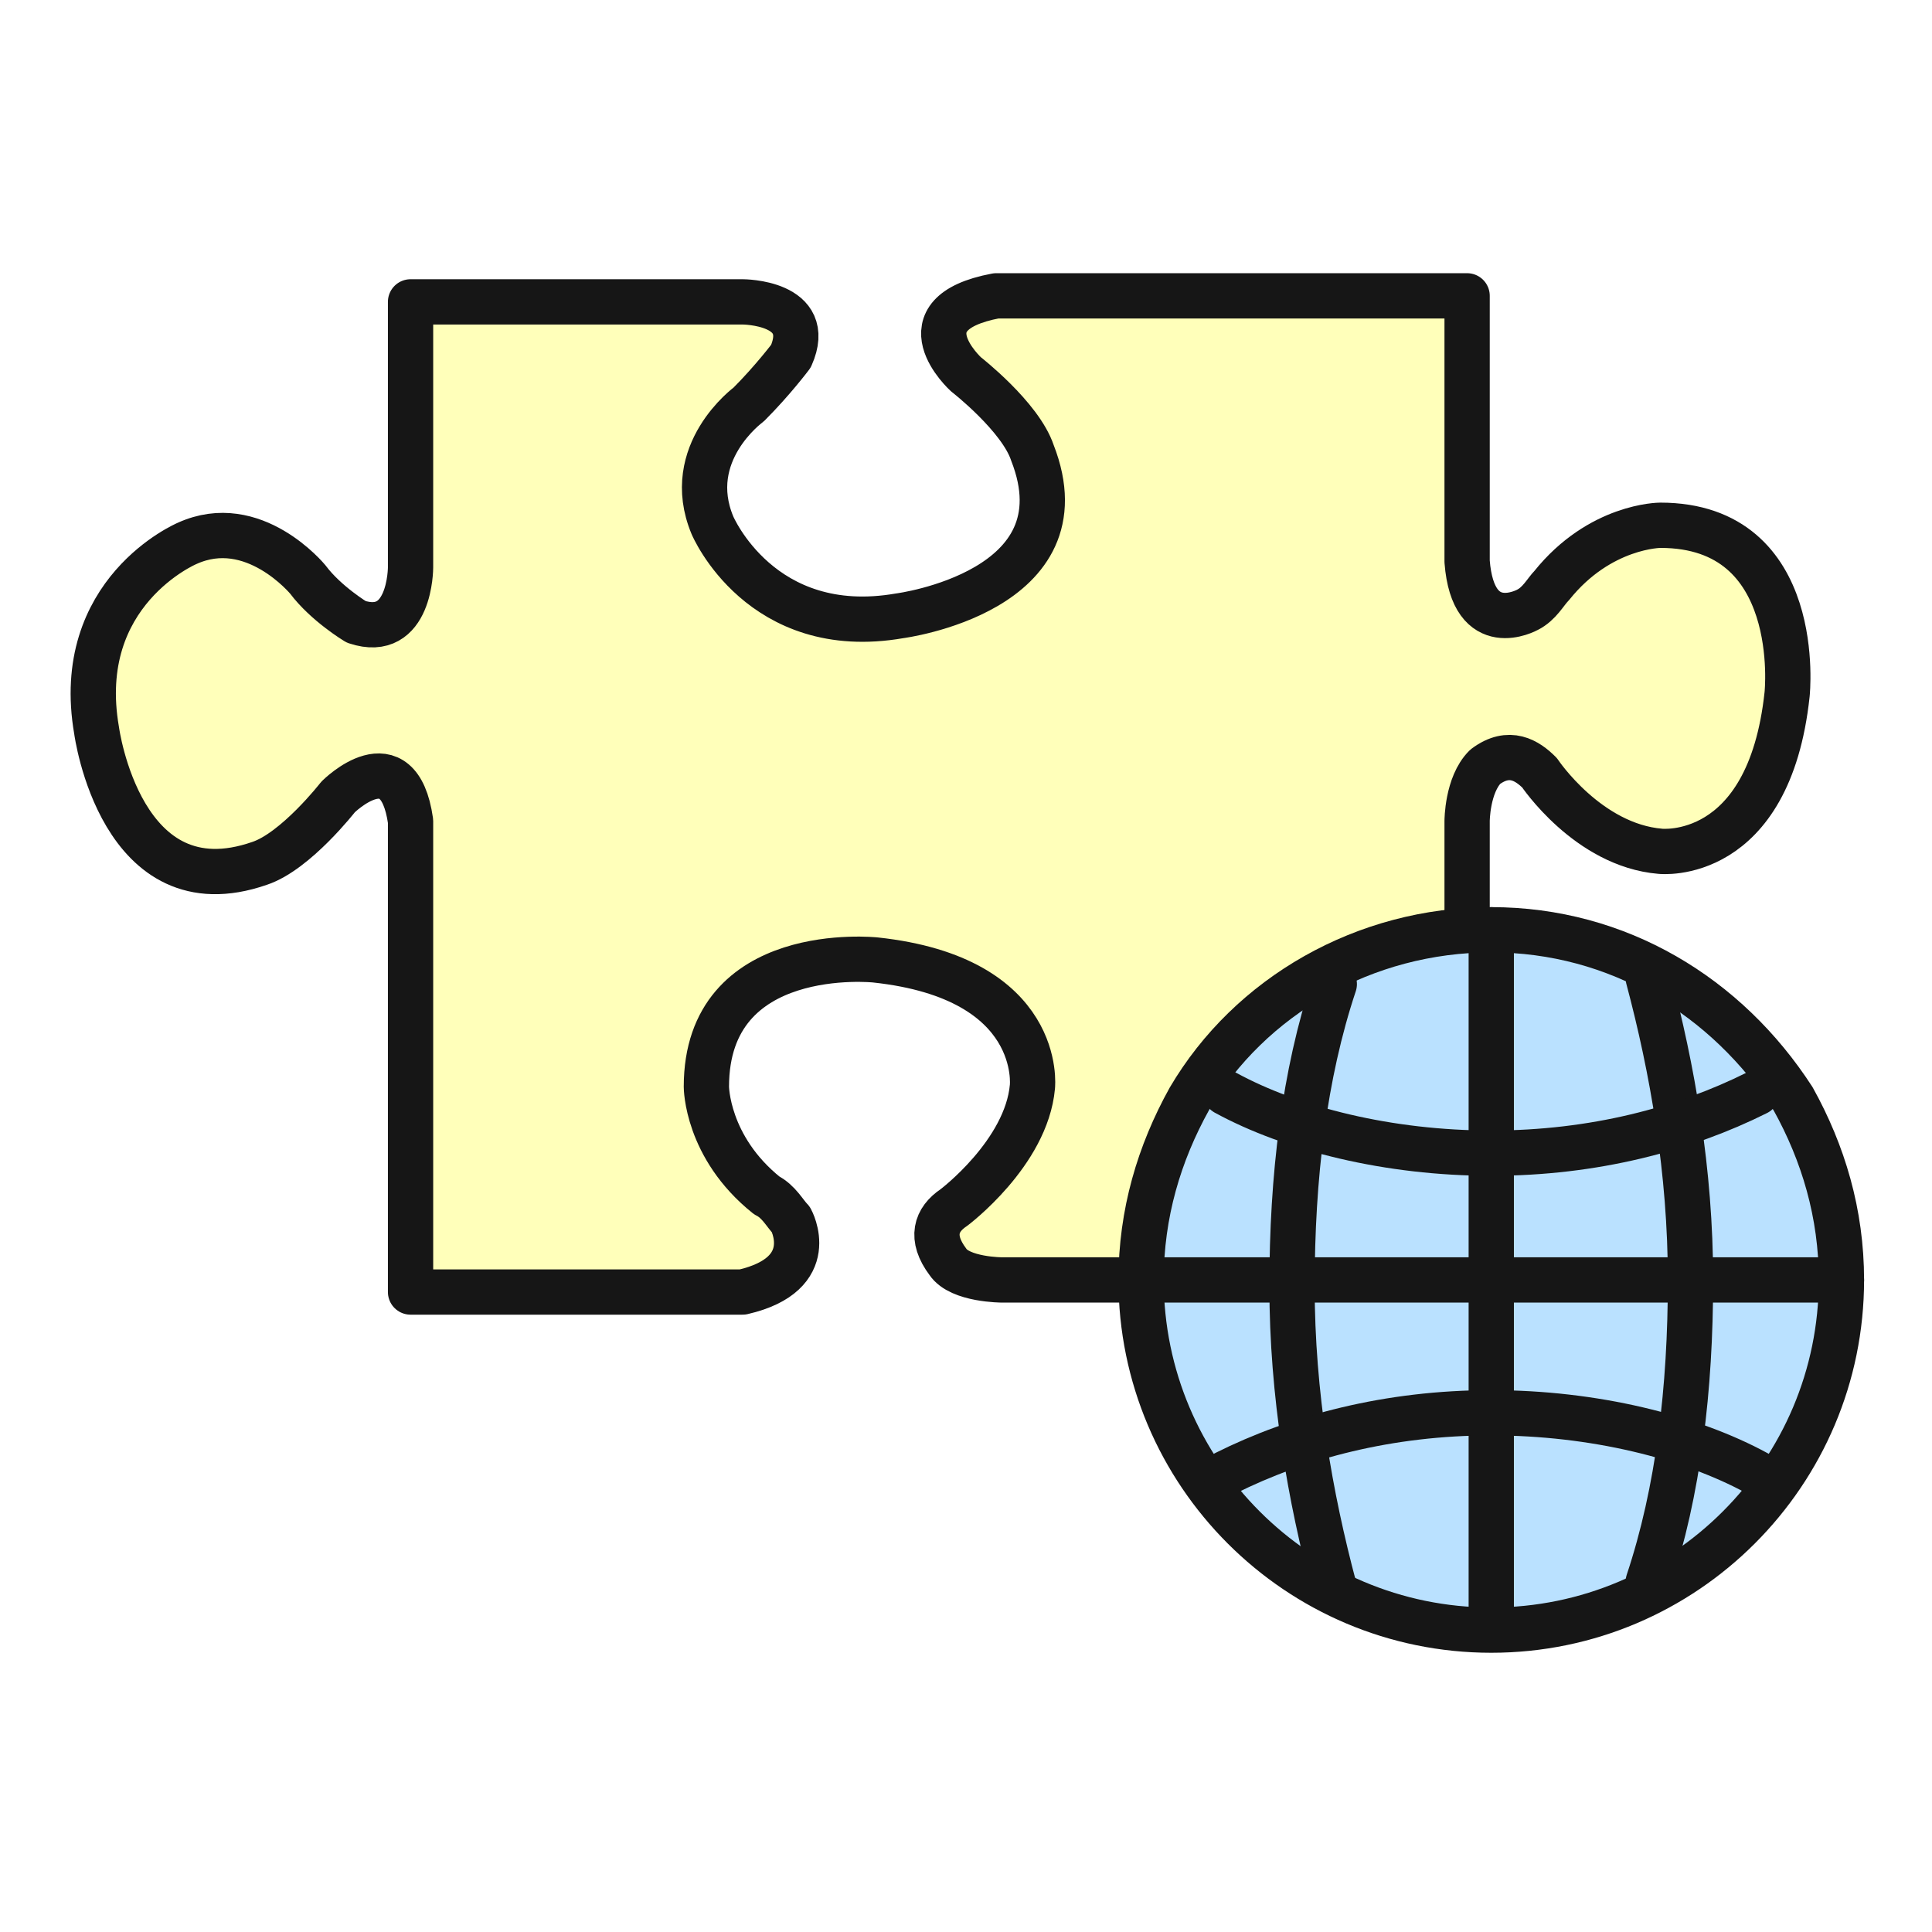
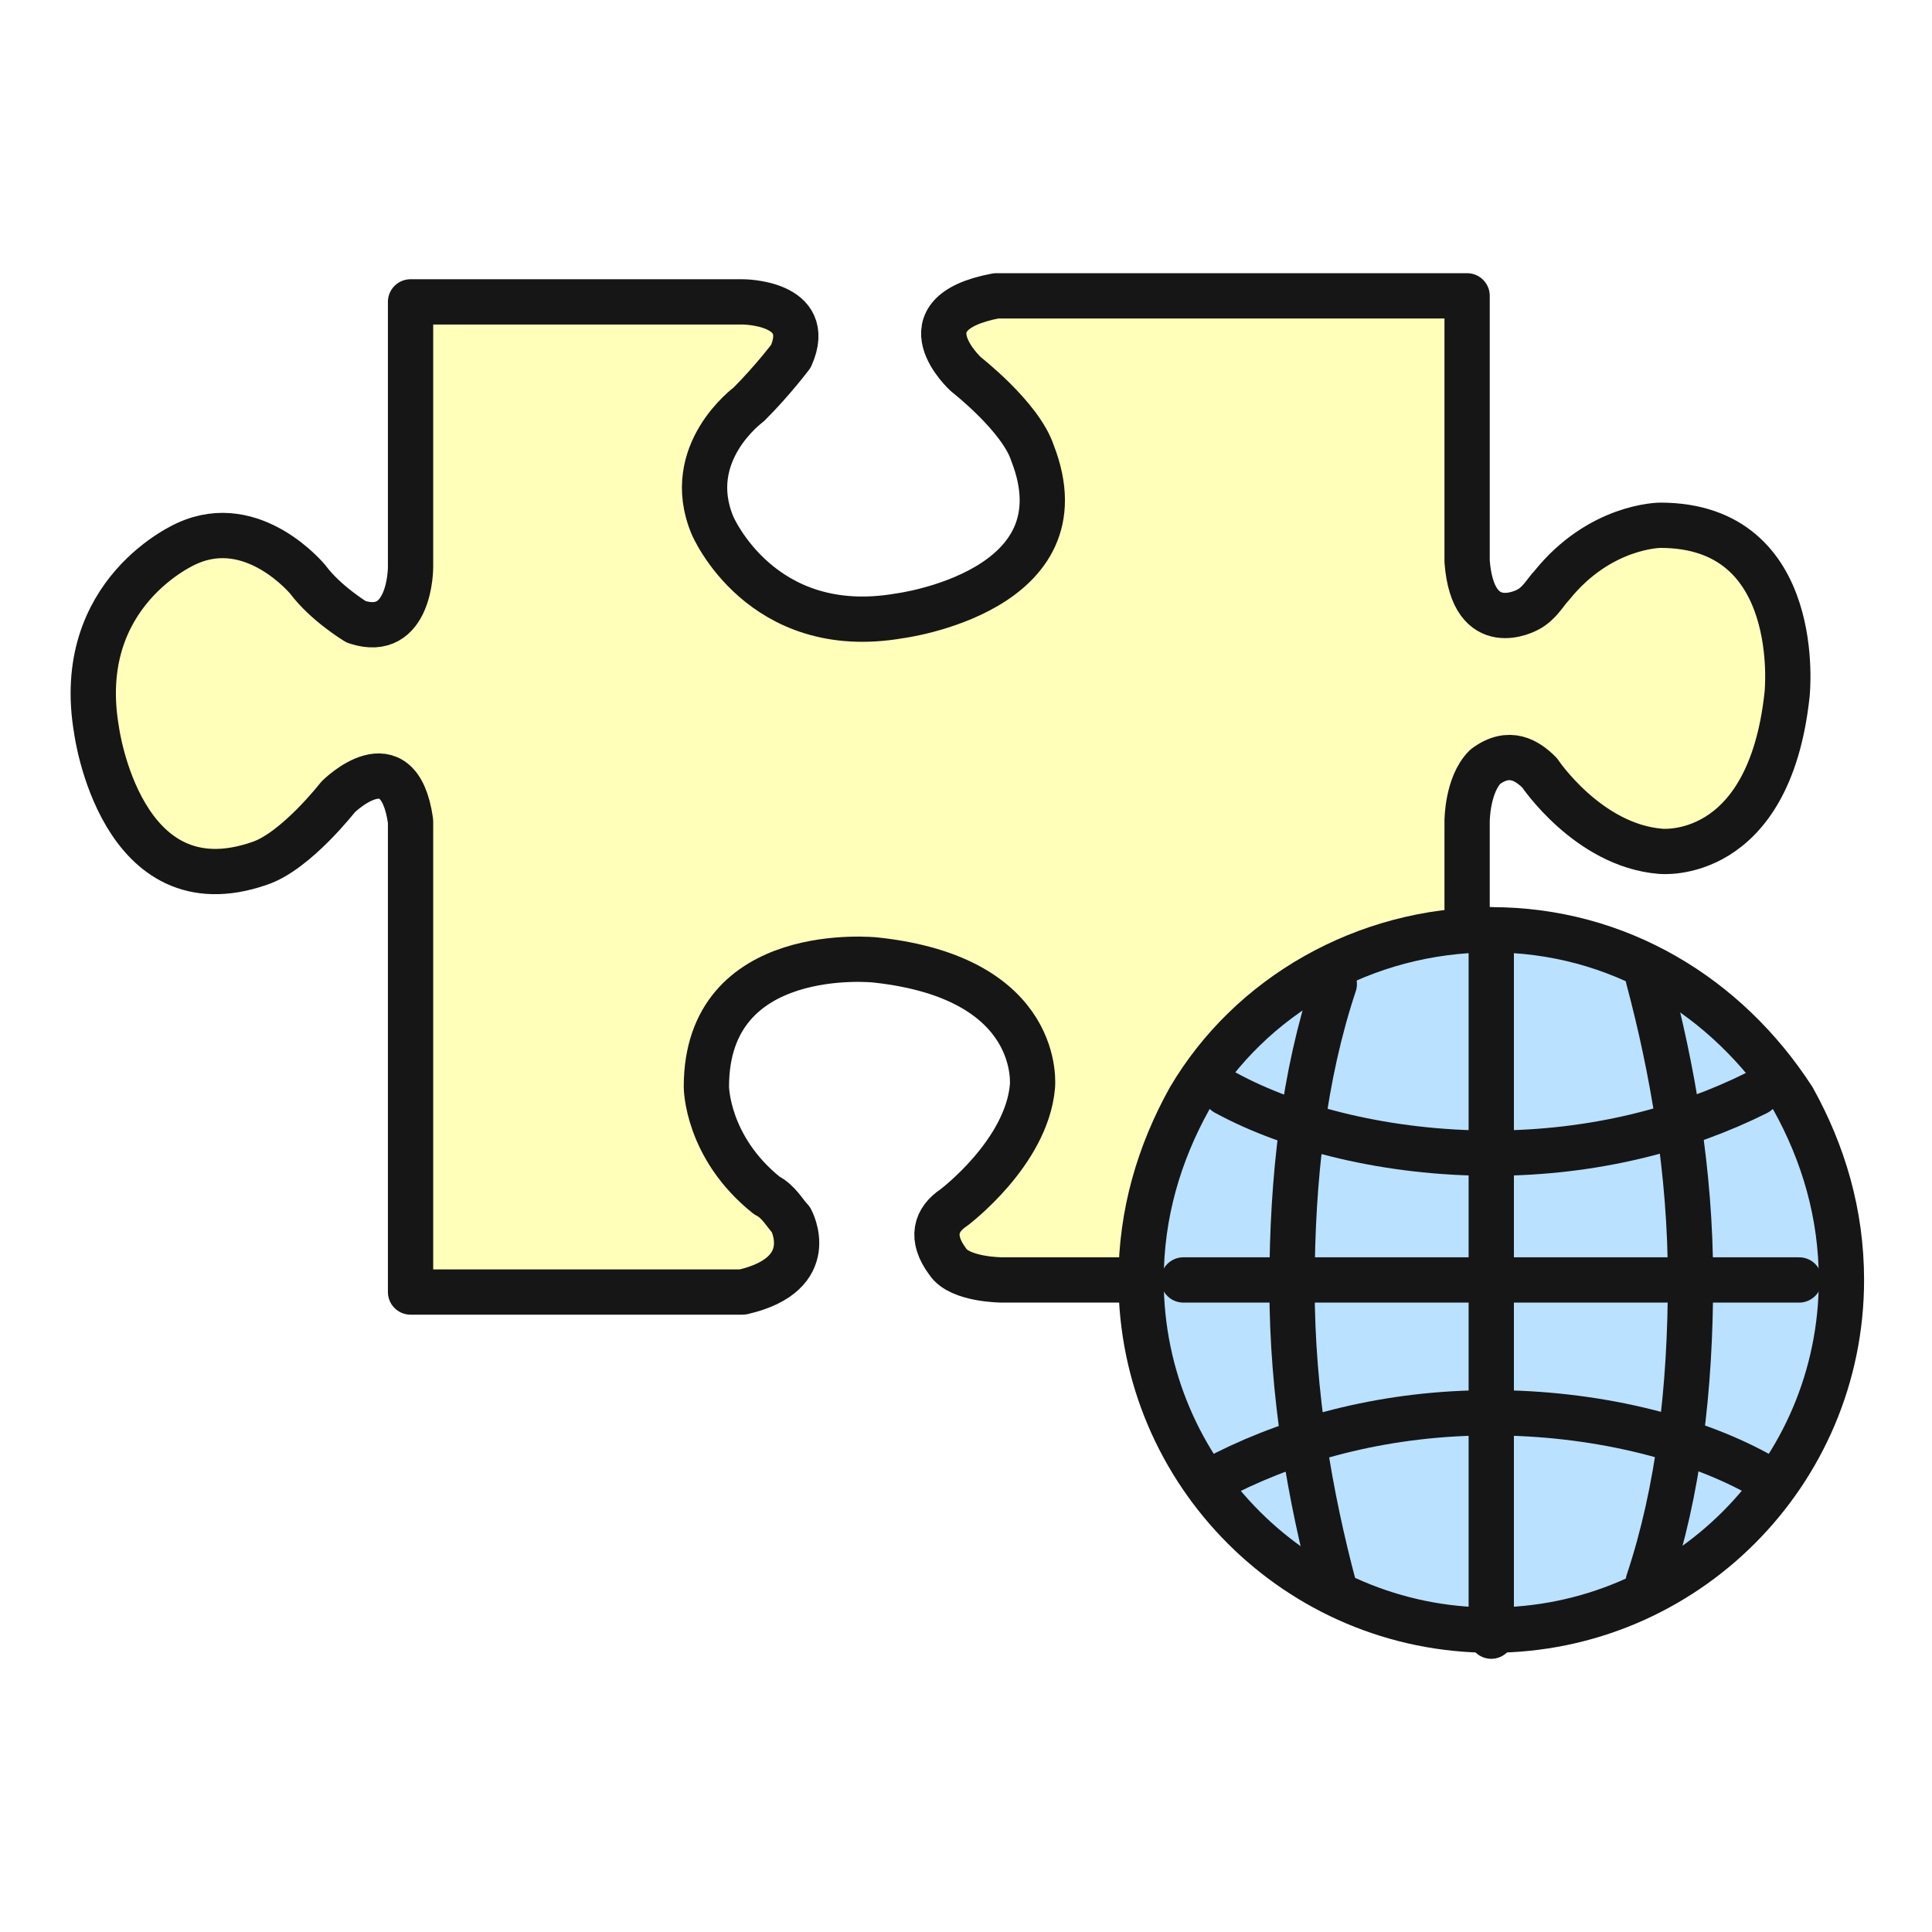
- <svg xmlns="http://www.w3.org/2000/svg" version="1.1" id="Layer_1" x="0px" y="0px" viewBox="0 0 32 32" style="enable-background:new 0 0 32 32;" xml:space="preserve">
+ <svg xmlns="http://www.w3.org/2000/svg" version="1.1" id="Layer_1" x="0px" y="0px" width="32px" height="32px" viewBox="0 0 32 32" style="enable-background:new 0 0 32 32;" xml:space="preserve">
  <style type="text/css">
	.st0{fill:#FFFFBA;stroke:#161616;stroke-width:0.75;stroke-linecap:round;stroke-linejoin:round;stroke-miterlimit:10;}
	.st1{fill:#BAE1FF;stroke:#161616;stroke-width:0.75;stroke-linecap:round;stroke-linejoin:round;stroke-miterlimit:10;}
	.st2{fill:none;stroke:#161616;stroke-width:0.75;stroke-linecap:round;stroke-linejoin:round;stroke-miterlimit:10;}
</style>
  <g>
-     <path class="st0" d="M13.1,20.2c-0.1-0.1-0.2-0.3-0.4-0.4c-1-0.8-1-1.8-1-1.8c0-2.4,2.8-2.1,2.8-2.1c2.8,0.3,2.6,2.1,2.6,2.1   c-0.1,1.1-1.3,2-1.3,2c-0.3,0.2-0.4,0.5-0.1,0.9c0.2,0.3,0.9,0.3,0.9,0.3h7.7v-7.6c0,0,0-0.6,0.3-0.9c0.4-0.3,0.7-0.1,0.9,0.1   c0,0,0.8,1.2,2,1.3c0,0,1.8,0.2,2.1-2.6c0,0,0.3-2.8-2.1-2.8c0,0-1,0-1.8,1c-0.1,0.1-0.2,0.3-0.4,0.4c0,0-0.9,0.5-1-0.8V4.9h-7.8   C14.9,5.2,16,6.2,16,6.2s0.9,0.7,1.1,1.3c0.9,2.3-2.2,2.7-2.2,2.7c-2.3,0.4-3.1-1.5-3.1-1.5c-0.5-1.2,0.6-2,0.6-2   c0.4-0.4,0.7-0.8,0.7-0.8C13.5,5,12.3,5,12.3,5H6.8v4.4c0,0,0,1.2-0.9,0.9c0,0-0.5-0.3-0.8-0.7c0,0-0.9-1.1-2-0.6   c0,0-1.9,0.8-1.5,3.1c0,0,0.4,3,2.7,2.2c0.6-0.2,1.3-1.1,1.3-1.1s1-1,1.2,0.4v7.8h5.5C13.6,21.1,13.1,20.2,13.1,20.2z" />
+     <path class="st0" d="M13.1,20.2c-0.1-0.1-0.2-0.3-0.4-0.4c-1-0.8-1-1.8-1-1.8c0-2.4,2.8-2.1,2.8-2.1c2.8,0.3,2.6,2.1,2.6,2.1   c-0.1,1.1-1.3,2-1.3,2c-0.3,0.2-0.4,0.5-0.1,0.9c0.2,0.3,0.9,0.3,0.9,0.3l7.7,0l0-7.6c0,0,0-0.6,0.3-0.9c0.4-0.3,0.7-0.1,0.9,0.1   c0,0,0.8,1.2,2,1.3c0,0,1.8,0.2,2.1-2.6c0,0,0.3-2.8-2.1-2.8c0,0-1,0-1.8,1c-0.1,0.1-0.2,0.3-0.4,0.4c0,0-0.9,0.5-1-0.8l0-4.4   l-7.8,0C14.9,5.2,16,6.2,16,6.2s0.9,0.7,1.1,1.3c0.9,2.3-2.2,2.7-2.2,2.7c-2.3,0.4-3.1-1.5-3.1-1.5c-0.5-1.2,0.6-2,0.6-2   c0.4-0.4,0.7-0.8,0.7-0.8C13.5,5,12.3,5,12.3,5l-5.5,0l0,4.4c0,0,0,1.2-0.9,0.9c0,0-0.5-0.3-0.8-0.7c0,0-0.9-1.1-2-0.6   c0,0-1.9,0.8-1.5,3.1c0,0,0.4,3,2.7,2.2c0.6-0.2,1.3-1.1,1.3-1.1s1-1,1.2,0.4l0,7.8l5.5,0C13.6,21.1,13.1,20.2,13.1,20.2z" />
    <g>
-       <path class="st1" d="M30.5,21.2c0,3.2-2.6,5.8-5.8,5.8s-5.8-2.6-5.8-5.8c0-1.1,0.3-2.1,0.8-3c1-1.7,2.9-2.8,5-2.8s3.9,1.1,5,2.8    C30.2,19.1,30.5,20.1,30.5,21.2z" />
+       <path class="st1" d="M30.5,21.2c0,3.2-2.6,5.8-5.8,5.8c-3.2,0-5.8-2.6-5.8-5.8c0-1.1,0.3-2.1,0.8-3c1-1.7,2.9-2.8,5-2.8    c2.1,0,3.9,1.1,5,2.8C30.2,19.1,30.5,20.1,30.5,21.2z" />
      <g>
-         <line class="st2" x1="24.7" y1="15.4" x2="24.7" y2="26.7" />
-         <path class="st2" d="M22.1,16.3c-0.5,1.5-0.7,3.2-0.7,5s0.3,3.5,0.7,5" />
-         <path class="st2" d="M27.3,26.2c0.5-1.5,0.7-3.2,0.7-5s-0.3-3.5-0.7-5" />
+         <line class="st2" x1="24.7" y1="15.4" x2="24.7" y2="27.1" />
+         <path class="st2" d="M22.1,16.3c-0.5,1.5-0.7,3.2-0.7,5c0,1.8,0.3,3.5,0.7,5" />
+         <path class="st2" d="M27.3,26.2c0.5-1.5,0.7-3.2,0.7-5c0-1.8-0.3-3.5-0.7-5" />
      </g>
      <g>
-         <line class="st2" x1="18.9" y1="21.2" x2="30.5" y2="21.2" />
+         <line class="st2" x1="19.6" y1="21.2" x2="29.8" y2="21.2" />
        <path class="st2" d="M20.3,18.1c1.1,0.6,2.7,1,4.4,1s3.2-0.4,4.4-1" />
        <path class="st2" d="M29.1,24.4c-1.1-0.6-2.7-1-4.4-1c-1.7,0-3.2,0.4-4.4,1" />
      </g>
    </g>
  </g>
</svg>
